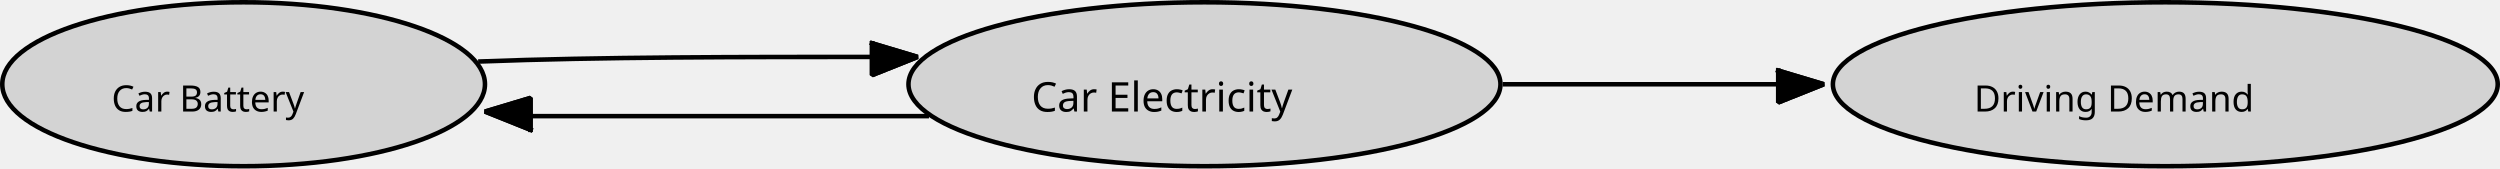
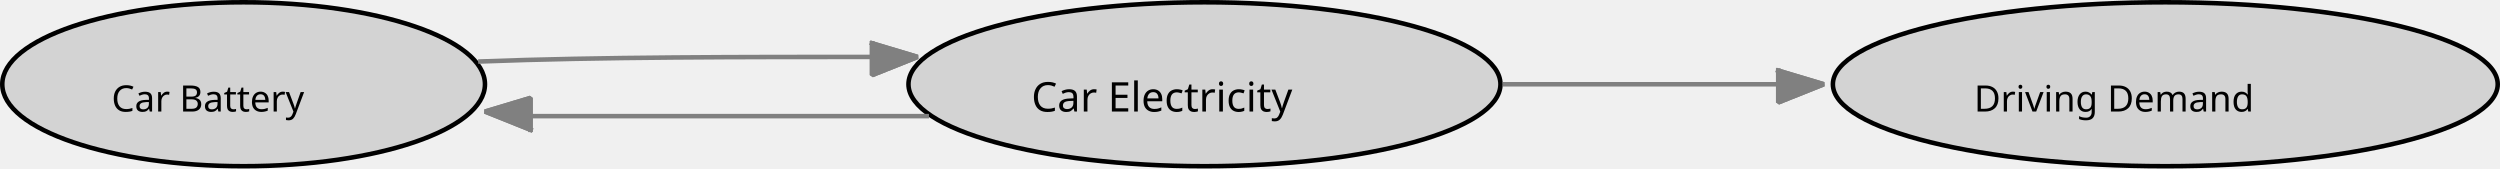
<svg xmlns="http://www.w3.org/2000/svg" width="145.388mm" height="9.798mm" version="1.2" id="svg30">
  <defs id="defs1" />
-   <g fill="none" stroke="#000000" stroke-width="1" fill-rule="evenodd" stroke-linecap="square" stroke-linejoin="bevel" id="g30" transform="translate(5.5e-5,1.5e-5)">
-     <g fill="none" stroke="#000000" stroke-opacity="1" stroke-width="1" stroke-linecap="square" stroke-linejoin="bevel" font-family="'Noto Sans'" font-size="10px" font-weight="400" font-style="normal" id="g1" />
-     <g fill="none" stroke="#000000" stroke-opacity="1" stroke-width="1" stroke-linecap="square" stroke-linejoin="bevel" transform="matrix(1.00091,0,0,1.00091,-49.5451,-13.5123)" font-family="'Noto Sans'" font-size="10px" font-weight="400" font-style="normal" id="g2" />
-     <g fill="#ffffff" fill-opacity="1" stroke="none" transform="matrix(1.00091,0,0,1.00091,-49.5451,-13.5123)" font-family="'Noto Sans'" font-size="10px" font-weight="400" font-style="normal" id="g3" />
-     <g fill="none" stroke="#000000" stroke-opacity="1" stroke-width="1" stroke-linecap="square" stroke-linejoin="bevel" transform="matrix(1.00091,0,0,1.00091,-49.5451,-13.5123)" font-family="'Noto Sans'" font-size="10px" font-weight="400" font-style="normal" id="g4" />
-     <g fill="none" stroke="#000000" stroke-opacity="1" stroke-width="1" stroke-linecap="square" stroke-linejoin="bevel" transform="matrix(1.00091,0,0,1.00091,-49.5451,-13.5123)" font-family="'Noto Sans'" font-size="10px" font-weight="400" font-style="normal" id="g5" />
-     <g fill="#d3d3d3" fill-opacity="1" stroke="#000000" stroke-opacity="1" stroke-width="1" stroke-linecap="square" stroke-linejoin="bevel" transform="matrix(1.00091,0,0,1.00091,-49.5451,-13.5123)" font-family="'Noto Sans'" font-size="10px" font-weight="400" font-style="normal" id="g6">
-       <ellipse cx="103" cy="32" rx="53" ry="18" id="ellipse5" />
-     </g>
-     <g fill="none" stroke="#000000" stroke-opacity="1" stroke-width="1" stroke-linecap="square" stroke-linejoin="bevel" transform="matrix(1.00091,0,0,1.00091,-49.5451,-13.5123)" font-family="Sans" font-size="8px" font-weight="400" font-style="normal" id="g7">
-       <text fill="#000000" fill-opacity="1" stroke="none" xml:space="preserve" x="74" y="38" font-family="Sans" font-size="8px" font-weight="400" font-style="normal" id="text6">Car Battery</text>
-     </g>
-     <g fill="none" stroke="#000000" stroke-opacity="1" stroke-width="1" stroke-linecap="square" stroke-linejoin="bevel" transform="matrix(1.00091,0,0,1.00091,-49.5451,-13.5123)" font-family="'Noto Sans'" font-size="10px" font-weight="400" font-style="normal" id="g8" />
-     <g fill="none" stroke="#000000" stroke-opacity="1" stroke-width="1" stroke-linecap="square" stroke-linejoin="bevel" transform="matrix(1.00091,0,0,1.00091,-49.5451,-13.5123)" font-family="'Noto Sans'" font-size="10px" font-weight="400" font-style="normal" id="g9" />
-     <g fill="#d3d3d3" fill-opacity="1" stroke="#000000" stroke-opacity="1" stroke-width="1" stroke-linecap="square" stroke-linejoin="bevel" transform="matrix(1.00091,0,0,1.00091,-49.5451,-13.5123)" font-family="'Noto Sans'" font-size="10px" font-weight="400" font-style="normal" id="g10">
-       <ellipse cx="314" cy="32" rx="65" ry="18" id="ellipse9" />
-     </g>
-     <g fill="none" stroke="#000000" stroke-opacity="1" stroke-width="1" stroke-linecap="square" stroke-linejoin="bevel" transform="matrix(1.00091,0,0,1.00091,-49.5451,-13.5123)" font-family="Sans" font-size="9px" font-weight="400" font-style="normal" id="g11">
-       <text fill="#000000" fill-opacity="1" stroke="none" xml:space="preserve" x="276" y="38" font-family="Sans" font-size="9px" font-weight="400" font-style="normal" id="text10">Car Electricity</text>
-     </g>
-     <g fill="none" stroke="#000000" stroke-opacity="1" stroke-width="1" stroke-linecap="square" stroke-linejoin="bevel" transform="matrix(1.00091,0,0,1.00091,-49.5451,-13.5123)" font-family="'Noto Sans'" font-size="10px" font-weight="400" font-style="normal" id="g12" />
-     <g fill="none" stroke="#000000" stroke-opacity="1" stroke-width="1" stroke-linecap="square" stroke-linejoin="bevel" transform="matrix(1.00091,0,0,1.00091,-49.5451,-13.5123)" font-family="'Noto Sans'" font-size="10px" font-weight="400" font-style="normal" id="g13" />
-     <g fill="#d3d3d3" fill-opacity="1" stroke="#000000" stroke-opacity="1" stroke-width="1" stroke-linecap="square" stroke-linejoin="bevel" transform="matrix(1.00091,0,0,1.00091,-49.5451,-13.5123)" font-family="'Noto Sans'" font-size="10px" font-weight="400" font-style="normal" id="g14">
-       <ellipse cx="525" cy="32" rx="73" ry="18" id="ellipse13" />
-     </g>
-     <g fill="none" stroke="#000000" stroke-opacity="1" stroke-width="1" stroke-linecap="square" stroke-linejoin="bevel" transform="matrix(1.00091,0,0,1.00091,-49.5451,-13.5123)" font-family="Sans" font-size="8px" font-weight="400" font-style="normal" id="g15">
-       <text fill="#000000" fill-opacity="1" stroke="none" xml:space="preserve" x="483" y="38" font-family="Sans" font-size="8px" font-weight="400" font-style="normal" id="text14">Driving Demand</text>
-     </g>
-     <g fill="none" stroke="#000000" stroke-opacity="1" stroke-width="1" stroke-linecap="square" stroke-linejoin="bevel" transform="matrix(1.00091,0,0,1.00091,-49.5451,-13.5123)" font-family="'Noto Sans'" font-size="10px" font-weight="400" font-style="normal" id="g16" />
-     <g fill="none" stroke="#000000" stroke-opacity="1" stroke-width="1" stroke-linecap="square" stroke-linejoin="bevel" transform="matrix(1.00091,0,0,1.00091,-49.5451,-13.5123)" font-family="'Noto Sans'" font-size="10px" font-weight="400" font-style="normal" id="g17">
-       <path vector-effect="none" fill-rule="evenodd" d="m 253,39 c -27,0 -59,0 -87,0" id="path16" />
-     </g>
-     <g fill="#000000" fill-opacity="1" stroke="#000000" stroke-opacity="1" stroke-width="1" stroke-linecap="square" stroke-linejoin="bevel" transform="matrix(1.00091,0,0,1.00091,-49.5451,-13.5123)" font-family="'Noto Sans'" font-size="10px" font-weight="400" font-style="normal" id="g18">
-       <path vector-effect="none" fill-rule="evenodd" d="m 166,42 -10,-4 10,-3 v 7" id="path17" />
-     </g>
-     <g fill="none" stroke="#000000" stroke-opacity="1" stroke-width="1" stroke-linecap="square" stroke-linejoin="bevel" transform="matrix(1.00091,0,0,1.00091,-49.5451,-13.5123)" font-family="'Noto Sans'" font-size="10px" font-weight="400" font-style="normal" id="g19">
-       <polyline fill="none" vector-effect="none" points="166,42 156,38 166,35 166,42 " id="polyline18" />
-     </g>
-     <g fill="none" stroke="#000000" stroke-opacity="1" stroke-width="1" stroke-linecap="square" stroke-linejoin="bevel" transform="matrix(1.00091,0,0,1.00091,-49.5451,-13.5123)" font-family="'Noto Sans'" font-size="10px" font-weight="400" font-style="normal" id="g20" />
-     <g fill="none" stroke="#000000" stroke-opacity="1" stroke-width="1" stroke-linecap="square" stroke-linejoin="bevel" transform="matrix(1.00091,0,0,1.00091,-49.5451,-13.5123)" font-family="'Noto Sans'" font-size="10px" font-weight="400" font-style="normal" id="g21">
-       <path vector-effect="none" fill-rule="evenodd" d="m 155,27 c 26,-1 58,-1 87,-1" id="path20" />
-     </g>
-     <g fill="#000000" fill-opacity="1" stroke="#000000" stroke-opacity="1" stroke-width="1" stroke-linecap="square" stroke-linejoin="bevel" transform="matrix(1.00091,0,0,1.00091,-49.5451,-13.5123)" font-family="'Noto Sans'" font-size="10px" font-weight="400" font-style="normal" id="g22">
-       <path vector-effect="none" fill-rule="evenodd" d="m 241,23 10,3 -10,4 v -7" id="path21" />
-     </g>
-     <g fill="none" stroke="#000000" stroke-opacity="1" stroke-width="1" stroke-linecap="square" stroke-linejoin="bevel" transform="matrix(1.00091,0,0,1.00091,-49.5451,-13.5123)" font-family="'Noto Sans'" font-size="10px" font-weight="400" font-style="normal" id="g23">
-       <polyline fill="none" vector-effect="none" points="241,23 251,26 241,30 241,23 " id="polyline22" />
-     </g>
-     <g fill="none" stroke="#000000" stroke-opacity="1" stroke-width="1" stroke-linecap="square" stroke-linejoin="bevel" transform="matrix(1.00091,0,0,1.00091,-49.5451,-13.5123)" font-family="'Noto Sans'" font-size="10px" font-weight="400" font-style="normal" id="g24" />
-     <g fill="none" stroke="#000000" stroke-opacity="1" stroke-width="1" stroke-linecap="square" stroke-linejoin="bevel" transform="matrix(1.00091,0,0,1.00091,-49.5451,-13.5123)" font-family="'Noto Sans'" font-size="10px" font-weight="400" font-style="normal" id="g25">
-       <path vector-effect="none" fill-rule="evenodd" d="m 380,32 c 19,0 40,0 60,0" id="path24" />
-     </g>
-     <g fill="#000000" fill-opacity="1" stroke="#000000" stroke-opacity="1" stroke-width="1" stroke-linecap="square" stroke-linejoin="bevel" transform="matrix(1.00091,0,0,1.00091,-49.5451,-13.5123)" font-family="'Noto Sans'" font-size="10px" font-weight="400" font-style="normal" id="g26">
-       <path vector-effect="none" fill-rule="evenodd" d="m 440,29 10,3 -10,4 v -7" id="path25" />
-     </g>
-     <g fill="none" stroke="#000000" stroke-opacity="1" stroke-width="1" stroke-linecap="square" stroke-linejoin="bevel" transform="matrix(1.00091,0,0,1.00091,-49.5451,-13.5123)" font-family="'Noto Sans'" font-size="10px" font-weight="400" font-style="normal" id="g27">
-       <polyline fill="none" vector-effect="none" points="440,29 450,32 440,36 440,29 " id="polyline26" />
-     </g>
-     <g fill="none" stroke="#000000" stroke-opacity="1" stroke-width="1" stroke-linecap="square" stroke-linejoin="bevel" transform="matrix(1.00091,0,0,1.00091,-49.5451,-13.5123)" font-family="'Noto Sans'" font-size="10px" font-weight="400" font-style="normal" id="g28" />
-     <g fill="none" stroke="#000000" stroke-opacity="1" stroke-width="1" stroke-linecap="square" stroke-linejoin="bevel" font-family="'Noto Sans'" font-size="10px" font-weight="400" font-style="normal" id="g29" />
+   <g fill="none" stroke="#000000" stroke-opacity="1" stroke-width="1" stroke-linecap="square" stroke-linejoin="bevel" font-family="'Noto Sans'" font-size="10px" font-weight="400" font-style="normal" id="g1" transform="translate(5.5e-5,1.5e-5)" style="fill-rule:evenodd" />
+   <g fill="none" stroke="#000000" stroke-opacity="1" stroke-width="1" stroke-linecap="square" stroke-linejoin="bevel" transform="matrix(1.00091,0,0,1.00091,-49.54505,-13.51229)" font-family="'Noto Sans'" font-size="10px" font-weight="400" font-style="normal" id="g2" style="fill-rule:evenodd" />
+   <g fill="#ffffff" fill-opacity="1" stroke="none" transform="matrix(1.00091,0,0,1.00091,-49.54505,-13.51229)" font-family="'Noto Sans'" font-size="10px" font-weight="400" font-style="normal" id="g3" style="fill-rule:evenodd;stroke-width:1;stroke-linecap:square;stroke-linejoin:bevel" />
+   <g fill="none" stroke="#000000" stroke-opacity="1" stroke-width="1" stroke-linecap="square" stroke-linejoin="bevel" transform="matrix(1.00091,0,0,1.00091,-49.54505,-13.51229)" font-family="'Noto Sans'" font-size="10px" font-weight="400" font-style="normal" id="g4" style="fill-rule:evenodd" />
+   <g fill="none" stroke="#000000" stroke-opacity="1" stroke-width="1" stroke-linecap="square" stroke-linejoin="bevel" transform="matrix(1.00091,0,0,1.00091,-49.54505,-13.51229)" font-family="'Noto Sans'" font-size="10px" font-weight="400" font-style="normal" id="g5" style="fill-rule:evenodd" />
+   <g fill="#d3d3d3" fill-opacity="1" stroke="#000000" stroke-opacity="1" stroke-width="1" stroke-linecap="square" stroke-linejoin="bevel" transform="matrix(1.00091,0,0,1.00091,-49.54505,-13.51229)" font-family="'Noto Sans'" font-size="10px" font-weight="400" font-style="normal" id="g6" style="fill-rule:evenodd">
+     <ellipse cx="103" cy="32" rx="53" ry="18" id="ellipse5" />
  </g>
+   <g fill="none" stroke="#000000" stroke-opacity="1" stroke-width="1" stroke-linecap="square" stroke-linejoin="bevel" transform="matrix(1.00091,0,0,1.00091,-49.54505,-13.51229)" font-family="Sans" font-size="8px" font-weight="400" font-style="normal" id="g7" style="fill-rule:evenodd">
+     <text fill="#000000" fill-opacity="1" stroke="none" xml:space="preserve" x="74" y="38" font-family="Sans" font-size="8px" font-weight="400" font-style="normal" id="text6">Car Battery</text>
+   </g>
+   <g fill="none" stroke="#000000" stroke-opacity="1" stroke-width="1" stroke-linecap="square" stroke-linejoin="bevel" transform="matrix(1.00091,0,0,1.00091,-49.54505,-13.51229)" font-family="'Noto Sans'" font-size="10px" font-weight="400" font-style="normal" id="g8" style="fill-rule:evenodd" />
+   <g fill="none" stroke="#000000" stroke-opacity="1" stroke-width="1" stroke-linecap="square" stroke-linejoin="bevel" transform="matrix(1.00091,0,0,1.00091,-49.54505,-13.51229)" font-family="'Noto Sans'" font-size="10px" font-weight="400" font-style="normal" id="g9" style="fill-rule:evenodd" />
+   <g fill="#d3d3d3" fill-opacity="1" stroke="#000000" stroke-opacity="1" stroke-width="1" stroke-linecap="square" stroke-linejoin="bevel" transform="matrix(1.00091,0,0,1.00091,-49.54505,-13.51229)" font-family="'Noto Sans'" font-size="10px" font-weight="400" font-style="normal" id="g10" style="fill-rule:evenodd">
+     <ellipse cx="314" cy="32" rx="65" ry="18" id="ellipse9" />
+   </g>
+   <g fill="none" stroke="#000000" stroke-opacity="1" stroke-width="1" stroke-linecap="square" stroke-linejoin="bevel" transform="matrix(1.00091,0,0,1.00091,-49.54505,-13.51229)" font-family="Sans" font-size="9px" font-weight="400" font-style="normal" id="g11" style="fill-rule:evenodd">
+     <text fill="#000000" fill-opacity="1" stroke="none" xml:space="preserve" x="276" y="38" font-family="Sans" font-size="9px" font-weight="400" font-style="normal" id="text10">Car Electricity</text>
+   </g>
+   <g fill="none" stroke="#000000" stroke-opacity="1" stroke-width="1" stroke-linecap="square" stroke-linejoin="bevel" transform="matrix(1.00091,0,0,1.00091,-49.54505,-13.51229)" font-family="'Noto Sans'" font-size="10px" font-weight="400" font-style="normal" id="g12" style="fill-rule:evenodd" />
+   <g fill="none" stroke="#000000" stroke-opacity="1" stroke-width="1" stroke-linecap="square" stroke-linejoin="bevel" transform="matrix(1.00091,0,0,1.00091,-49.54505,-13.51229)" font-family="'Noto Sans'" font-size="10px" font-weight="400" font-style="normal" id="g13" style="fill-rule:evenodd" />
+   <g fill="#d3d3d3" fill-opacity="1" stroke="#000000" stroke-opacity="1" stroke-width="1" stroke-linecap="square" stroke-linejoin="bevel" transform="matrix(1.00091,0,0,1.00091,-49.54505,-13.51229)" font-family="'Noto Sans'" font-size="10px" font-weight="400" font-style="normal" id="g14" style="fill-rule:evenodd">
+     <ellipse cx="525" cy="32" rx="73" ry="18" id="ellipse13" />
+   </g>
+   <g fill="none" stroke="#000000" stroke-opacity="1" stroke-width="1" stroke-linecap="square" stroke-linejoin="bevel" transform="matrix(1.00091,0,0,1.00091,-49.54505,-13.51229)" font-family="Sans" font-size="8px" font-weight="400" font-style="normal" id="g15" style="fill-rule:evenodd">
+     <text fill="#000000" fill-opacity="1" stroke="none" xml:space="preserve" x="483" y="38" font-family="Sans" font-size="8px" font-weight="400" font-style="normal" id="text14">Driving Demand</text>
+   </g>
+   <g fill="none" stroke="#000000" stroke-opacity="1" stroke-width="1" stroke-linecap="square" stroke-linejoin="bevel" transform="matrix(1.00091,0,0,1.00091,-49.54505,-13.51229)" font-family="'Noto Sans'" font-size="10px" font-weight="400" font-style="normal" id="g16" style="fill-rule:evenodd" />
+   <g fill="none" stroke="#000000" stroke-opacity="1" stroke-width="1" stroke-linecap="square" stroke-linejoin="bevel" transform="matrix(1.00091,0,0,1.00091,-49.54505,-13.51229)" font-family="'Noto Sans'" font-size="10px" font-weight="400" font-style="normal" id="g17" style="fill-rule:evenodd;stroke:#808080;stroke-opacity:1">
+     <path vector-effect="none" fill-rule="evenodd" d="m 253,39 c -27,0 -59,0 -87,0" id="path16" style="stroke:#808080;stroke-opacity:1" />
+   </g>
+   <g fill="#000000" fill-opacity="1" stroke="#000000" stroke-opacity="1" stroke-width="1" stroke-linecap="square" stroke-linejoin="bevel" transform="matrix(1.00091,0,0,1.00091,-49.54505,-13.51229)" font-family="'Noto Sans'" font-size="10px" font-weight="400" font-style="normal" id="g18" style="fill-rule:evenodd;stroke:#808080;stroke-opacity:1;fill:#808080;fill-opacity:1">
+     <path vector-effect="none" fill-rule="evenodd" d="m 166,42 -10,-4 10,-3 v 7" id="path17" style="stroke:#808080;stroke-opacity:1;fill:#808080;fill-opacity:1" />
+   </g>
+   <g fill="none" stroke="#000000" stroke-opacity="1" stroke-width="1" stroke-linecap="square" stroke-linejoin="bevel" transform="matrix(1.00091,0,0,1.00091,-49.54505,-13.51229)" font-family="'Noto Sans'" font-size="10px" font-weight="400" font-style="normal" id="g19" style="fill-rule:evenodd;stroke:#808080;stroke-opacity:1">
+     <polyline fill="none" vector-effect="none" points="166,42 156,38 166,35 166,42 " id="polyline18" style="stroke:#808080;stroke-opacity:1" />
+   </g>
+   <g fill="none" stroke="#000000" stroke-opacity="1" stroke-width="1" stroke-linecap="square" stroke-linejoin="bevel" transform="matrix(1.00091,0,0,1.00091,-49.54505,-13.51229)" font-family="'Noto Sans'" font-size="10px" font-weight="400" font-style="normal" id="g20" style="fill-rule:evenodd" />
+   <g fill="none" stroke="#000000" stroke-opacity="1" stroke-width="1" stroke-linecap="square" stroke-linejoin="bevel" transform="matrix(1.00091,0,0,1.00091,-49.54505,-13.51229)" font-family="'Noto Sans'" font-size="10px" font-weight="400" font-style="normal" id="g21" style="fill-rule:evenodd;stroke:#808080;stroke-opacity:1">
+     <path vector-effect="none" fill-rule="evenodd" d="m 155,27 c 26,-1 58,-1 87,-1" id="path20" style="stroke:#808080;stroke-opacity:1" />
+   </g>
+   <g fill="#000000" fill-opacity="1" stroke="#000000" stroke-opacity="1" stroke-width="1" stroke-linecap="square" stroke-linejoin="bevel" transform="matrix(1.00091,0,0,1.00091,-49.54505,-13.51229)" font-family="'Noto Sans'" font-size="10px" font-weight="400" font-style="normal" id="g22" style="fill-rule:evenodd;stroke:#808080;stroke-opacity:1;fill:#808080;fill-opacity:1">
+     <path vector-effect="none" fill-rule="evenodd" d="m 241,23 10,3 -10,4 v -7" id="path21" style="stroke:#808080;stroke-opacity:1;fill:#808080;fill-opacity:1" />
+   </g>
+   <g fill="none" stroke="#000000" stroke-opacity="1" stroke-width="1" stroke-linecap="square" stroke-linejoin="bevel" transform="matrix(1.00091,0,0,1.00091,-49.54505,-13.51229)" font-family="'Noto Sans'" font-size="10px" font-weight="400" font-style="normal" id="g23" style="fill-rule:evenodd;stroke:#808080;stroke-opacity:1">
+     <polyline fill="none" vector-effect="none" points="241,23 251,26 241,30 241,23 " id="polyline22" style="stroke:#808080;stroke-opacity:1" />
+   </g>
+   <g fill="none" stroke="#000000" stroke-opacity="1" stroke-width="1" stroke-linecap="square" stroke-linejoin="bevel" transform="matrix(1.00091,0,0,1.00091,-49.54505,-13.51229)" font-family="'Noto Sans'" font-size="10px" font-weight="400" font-style="normal" id="g24" style="fill-rule:evenodd" />
+   <g fill="none" stroke="#000000" stroke-opacity="1" stroke-width="1" stroke-linecap="square" stroke-linejoin="bevel" transform="matrix(1.00091,0,0,1.00091,-49.54505,-13.51229)" font-family="'Noto Sans'" font-size="10px" font-weight="400" font-style="normal" id="g25" style="fill-rule:evenodd;stroke:#808080;stroke-opacity:1">
+     <path vector-effect="none" fill-rule="evenodd" d="m 380,32 c 19,0 40,0 60,0" id="path24" style="stroke:#808080;stroke-opacity:1" />
+   </g>
+   <g fill="#000000" fill-opacity="1" stroke="#000000" stroke-opacity="1" stroke-width="1" stroke-linecap="square" stroke-linejoin="bevel" transform="matrix(1.00091,0,0,1.00091,-49.54505,-13.51229)" font-family="'Noto Sans'" font-size="10px" font-weight="400" font-style="normal" id="g26" style="fill-rule:evenodd;stroke:#808080;stroke-opacity:1;fill:#808080;fill-opacity:1">
+     <path vector-effect="none" fill-rule="evenodd" d="m 440,29 10,3 -10,4 v -7" id="path25" style="stroke:#808080;stroke-opacity:1;fill:#808080;fill-opacity:1" />
+   </g>
+   <g fill="none" stroke="#000000" stroke-opacity="1" stroke-width="1" stroke-linecap="square" stroke-linejoin="bevel" transform="matrix(1.00091,0,0,1.00091,-49.54505,-13.51229)" font-family="'Noto Sans'" font-size="10px" font-weight="400" font-style="normal" id="g27" style="fill-rule:evenodd;stroke:#808080;stroke-opacity:1">
+     <polyline fill="none" vector-effect="none" points="440,29 450,32 440,36 440,29 " id="polyline26" style="stroke:#808080;stroke-opacity:1" />
+   </g>
+   <g fill="none" stroke="#000000" stroke-opacity="1" stroke-width="1" stroke-linecap="square" stroke-linejoin="bevel" transform="matrix(1.00091,0,0,1.00091,-49.54505,-13.51229)" font-family="'Noto Sans'" font-size="10px" font-weight="400" font-style="normal" id="g28" style="fill-rule:evenodd" />
+   <g fill="none" stroke="#000000" stroke-opacity="1" stroke-width="1" stroke-linecap="square" stroke-linejoin="bevel" font-family="'Noto Sans'" font-size="10px" font-weight="400" font-style="normal" id="g29" transform="translate(5.5e-5,1.5e-5)" style="fill-rule:evenodd" />
</svg>
